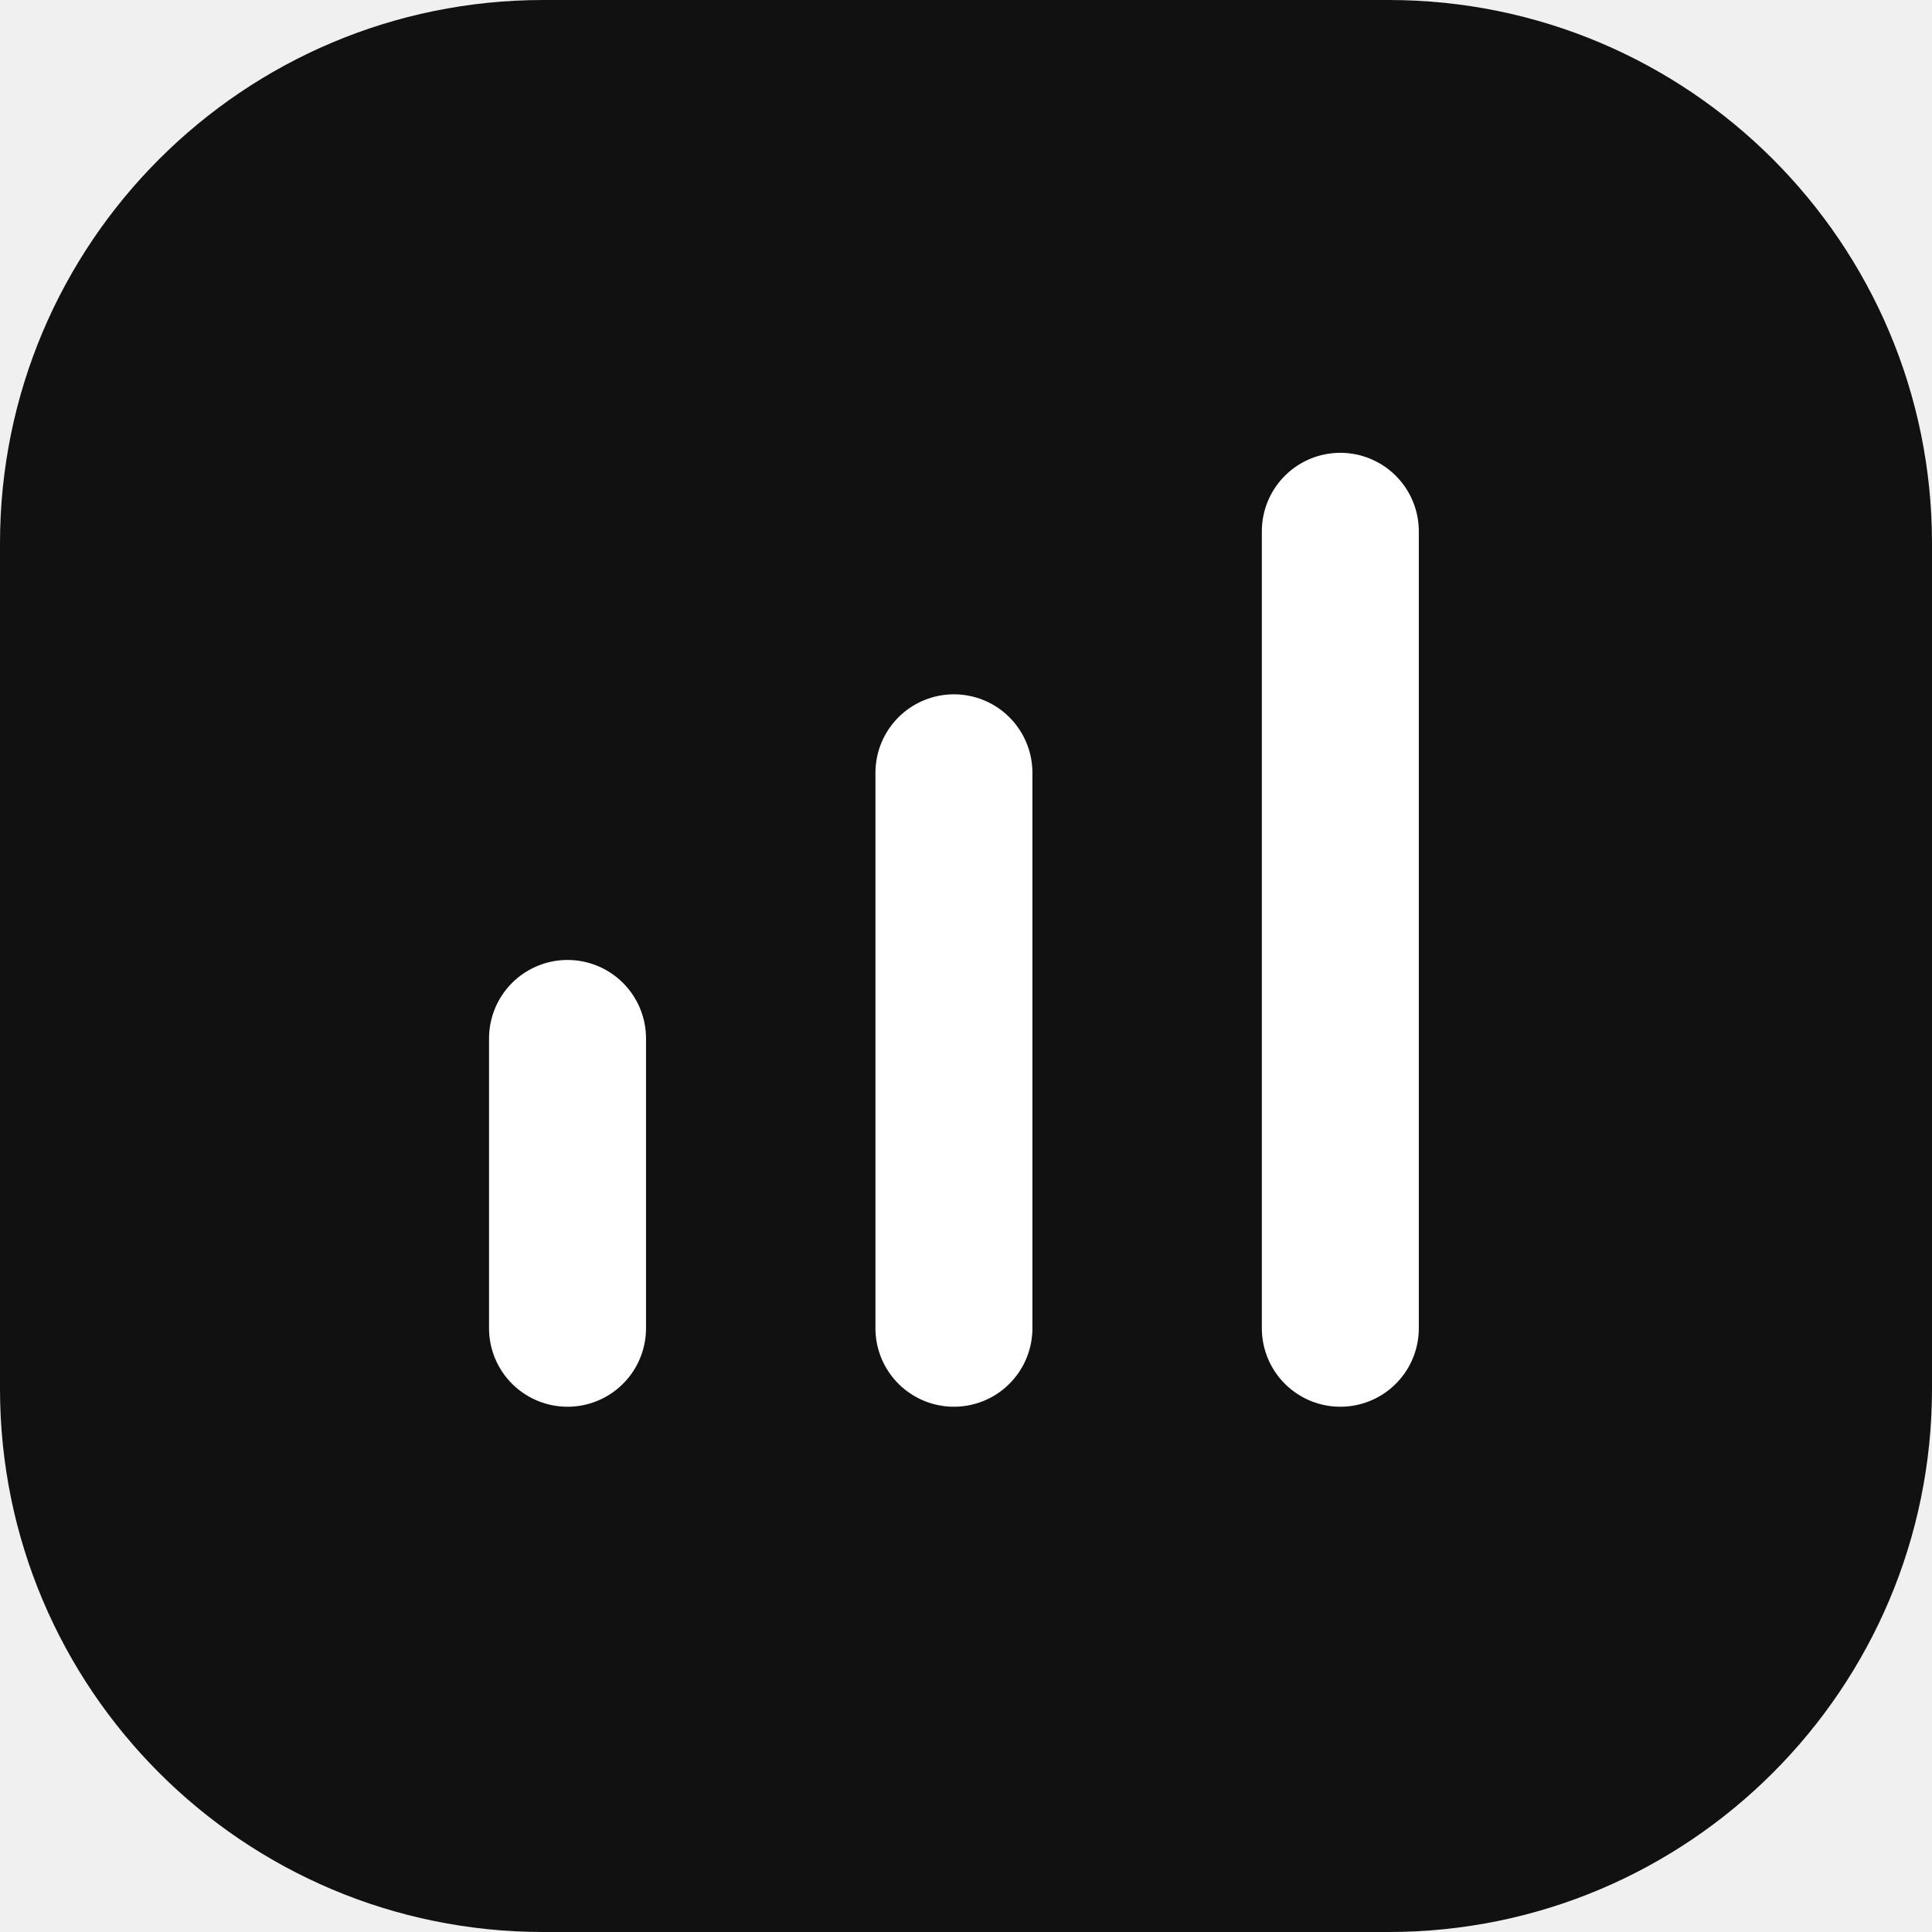
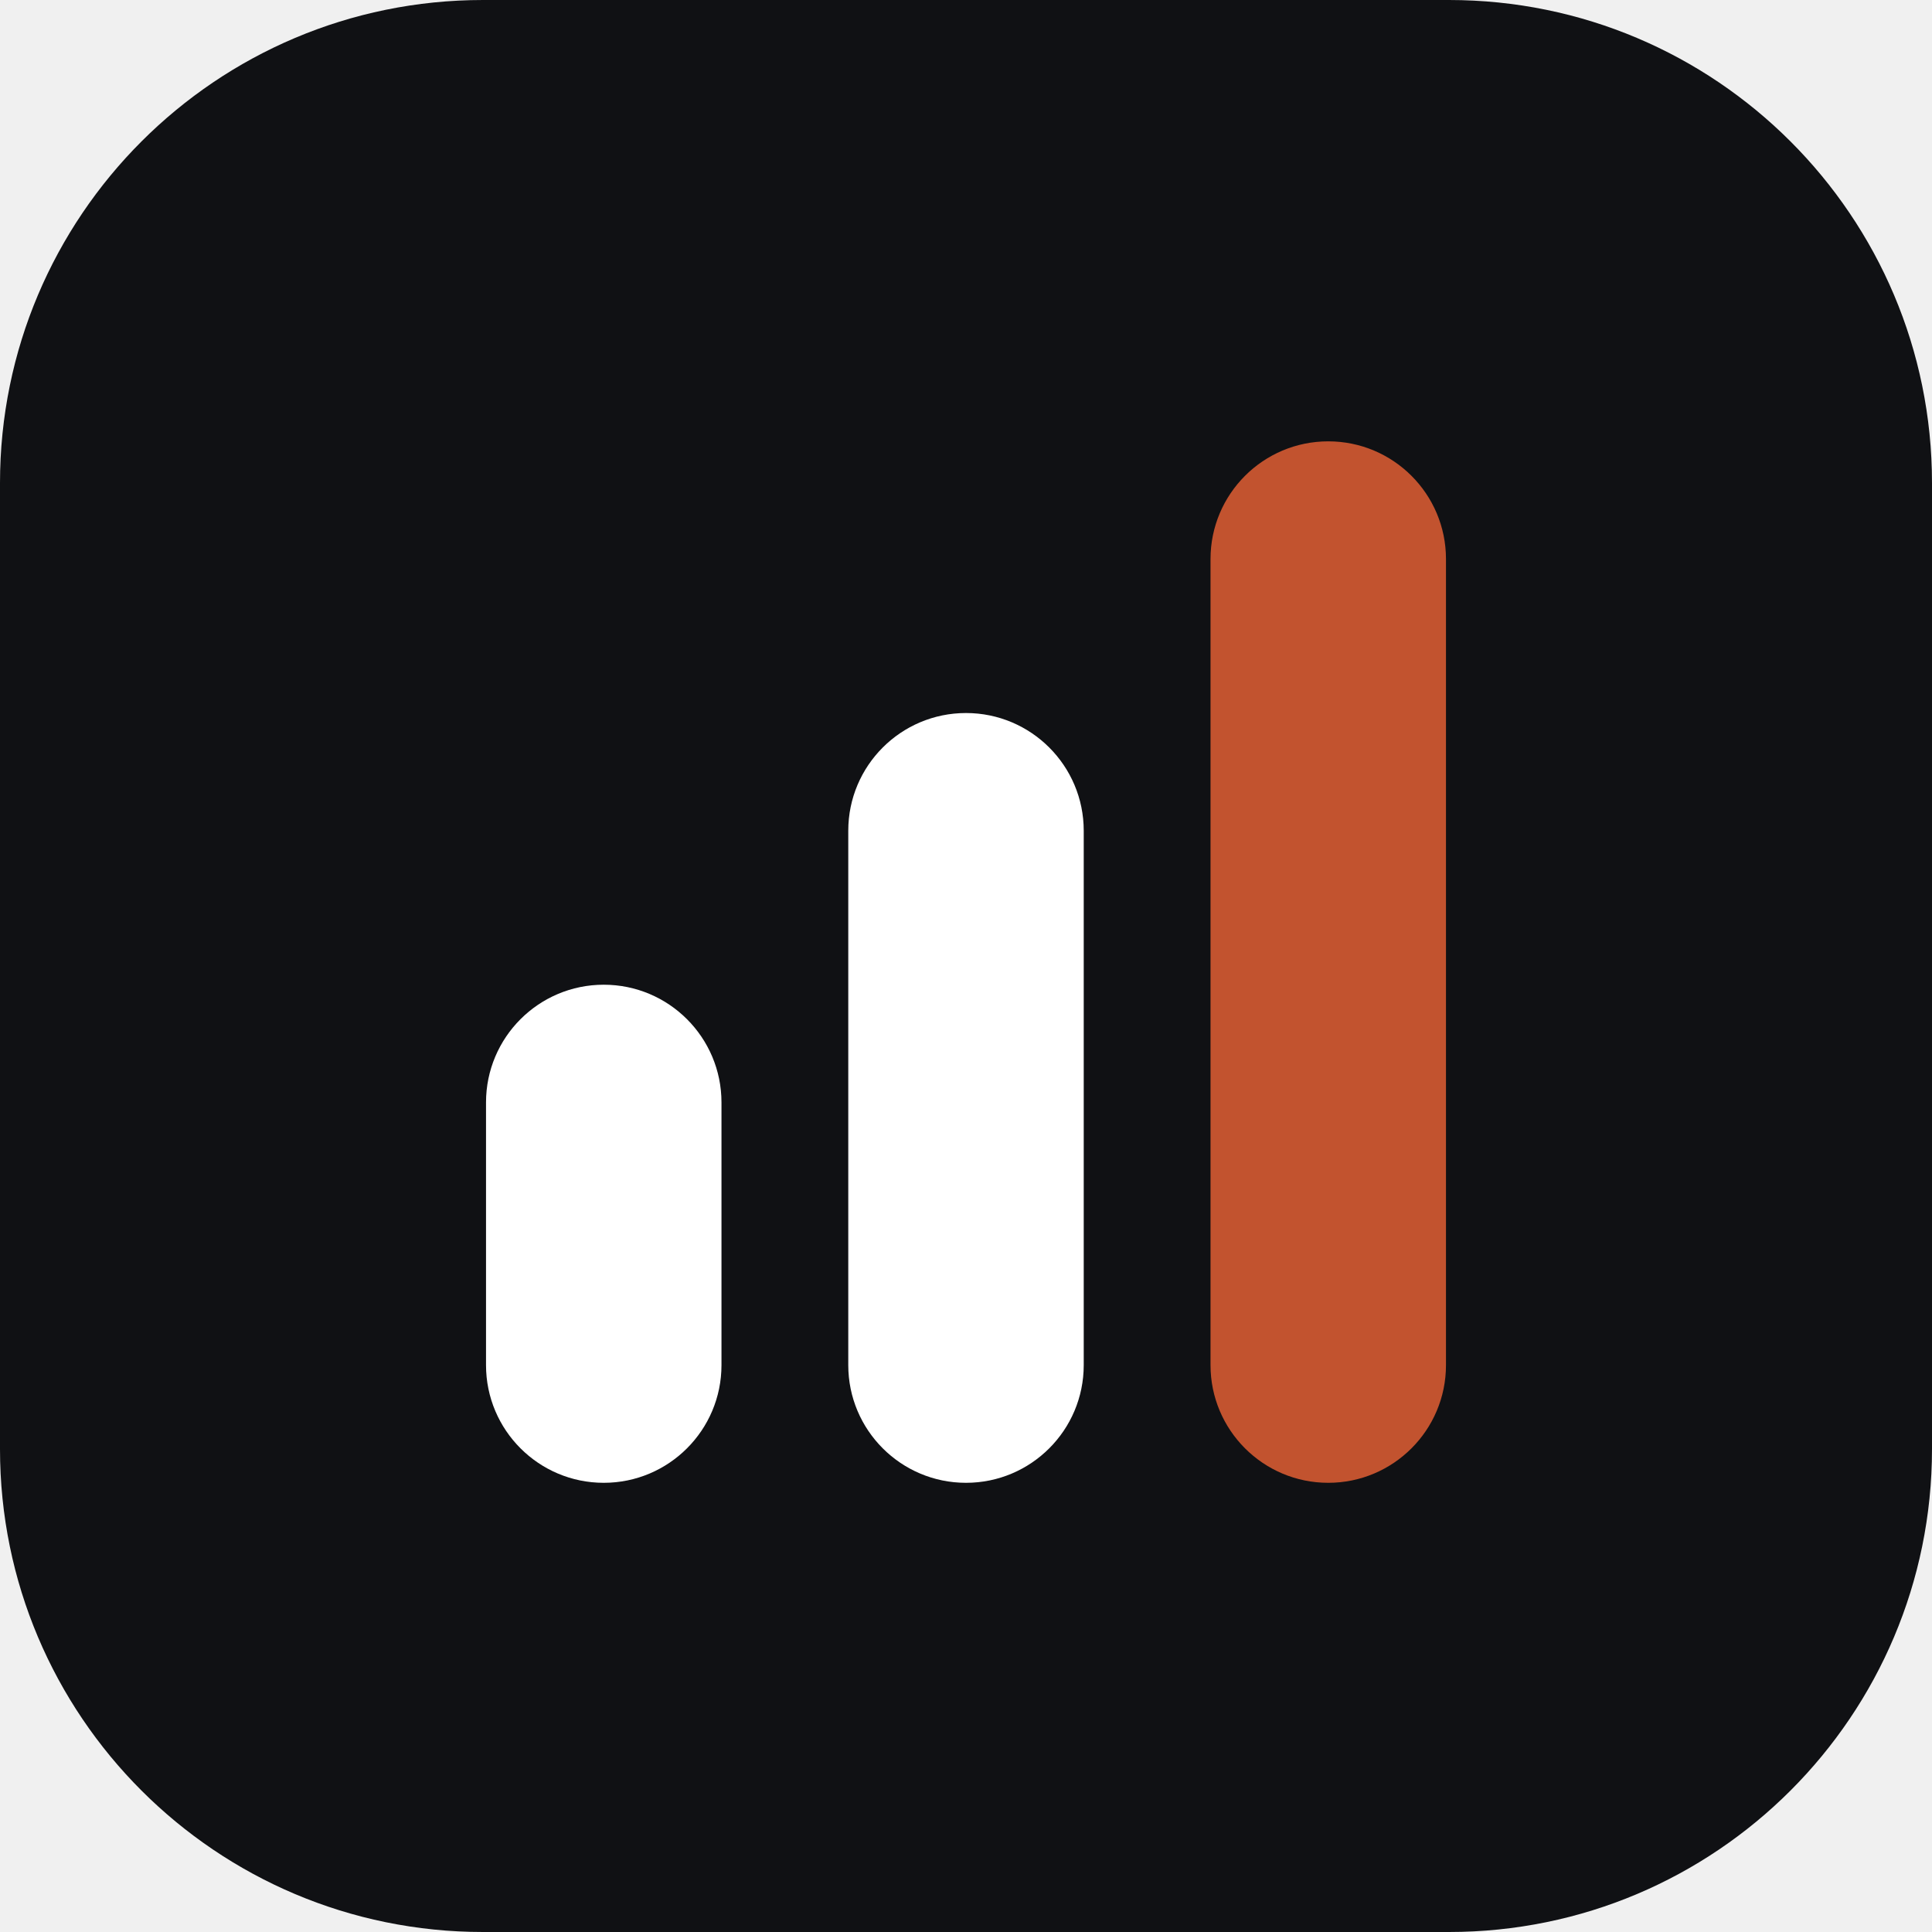
<svg xmlns="http://www.w3.org/2000/svg" viewBox="0 0 32 32">
-   <rect width="32" height="32" rx="9" fill="#111111" />
-   <path d="M9.4 22V17.2M15.8 22V12.8M22.2 22V8.8" stroke="#ffffff" stroke-width="2.6" stroke-linecap="round" />
+   <rect width="32" height="32" rx="8" fill="#101114" />
+   <rect x="8.05" y="16.31" width="3.9" height="8.25" rx="1.95" fill="#ffffff" />
+   <rect x="14.05" y="11.81" width="3.9" height="12.75" rx="1.95" fill="#ffffff" />
+   <rect x="20.05" y="7.31" width="3.9" height="17.25" rx="1.95" fill="#C2532F" />
</svg>
